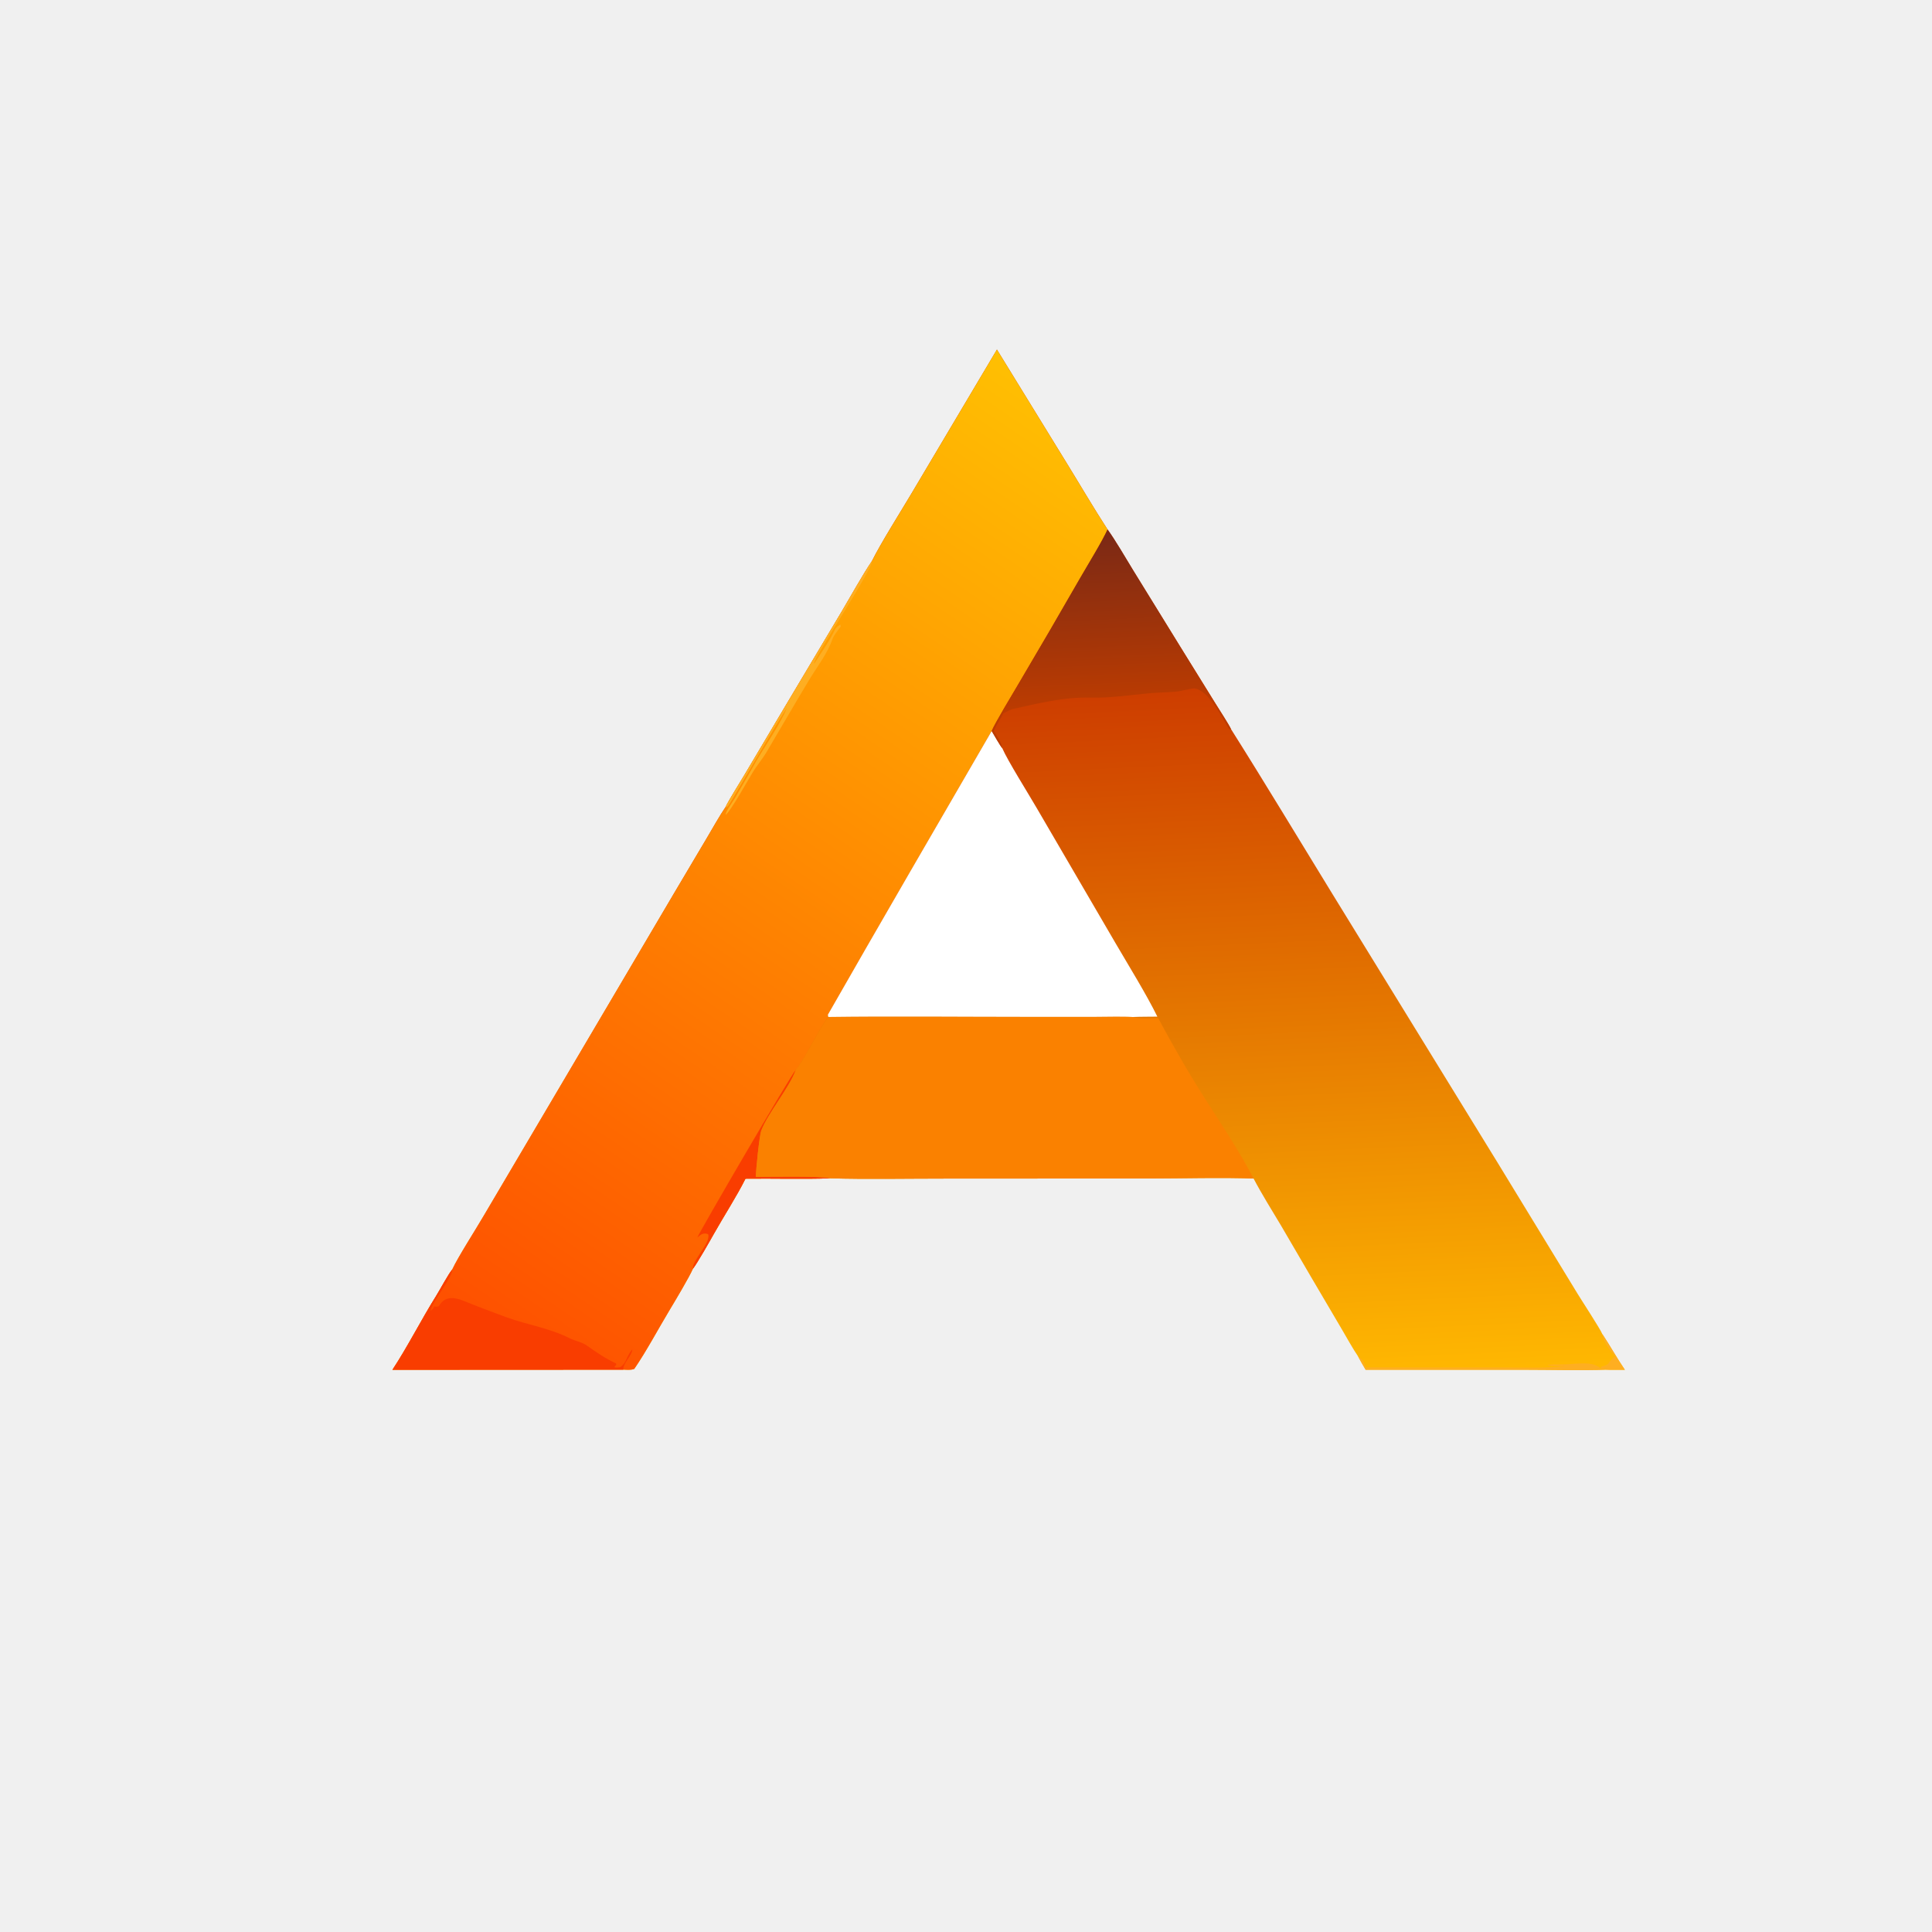
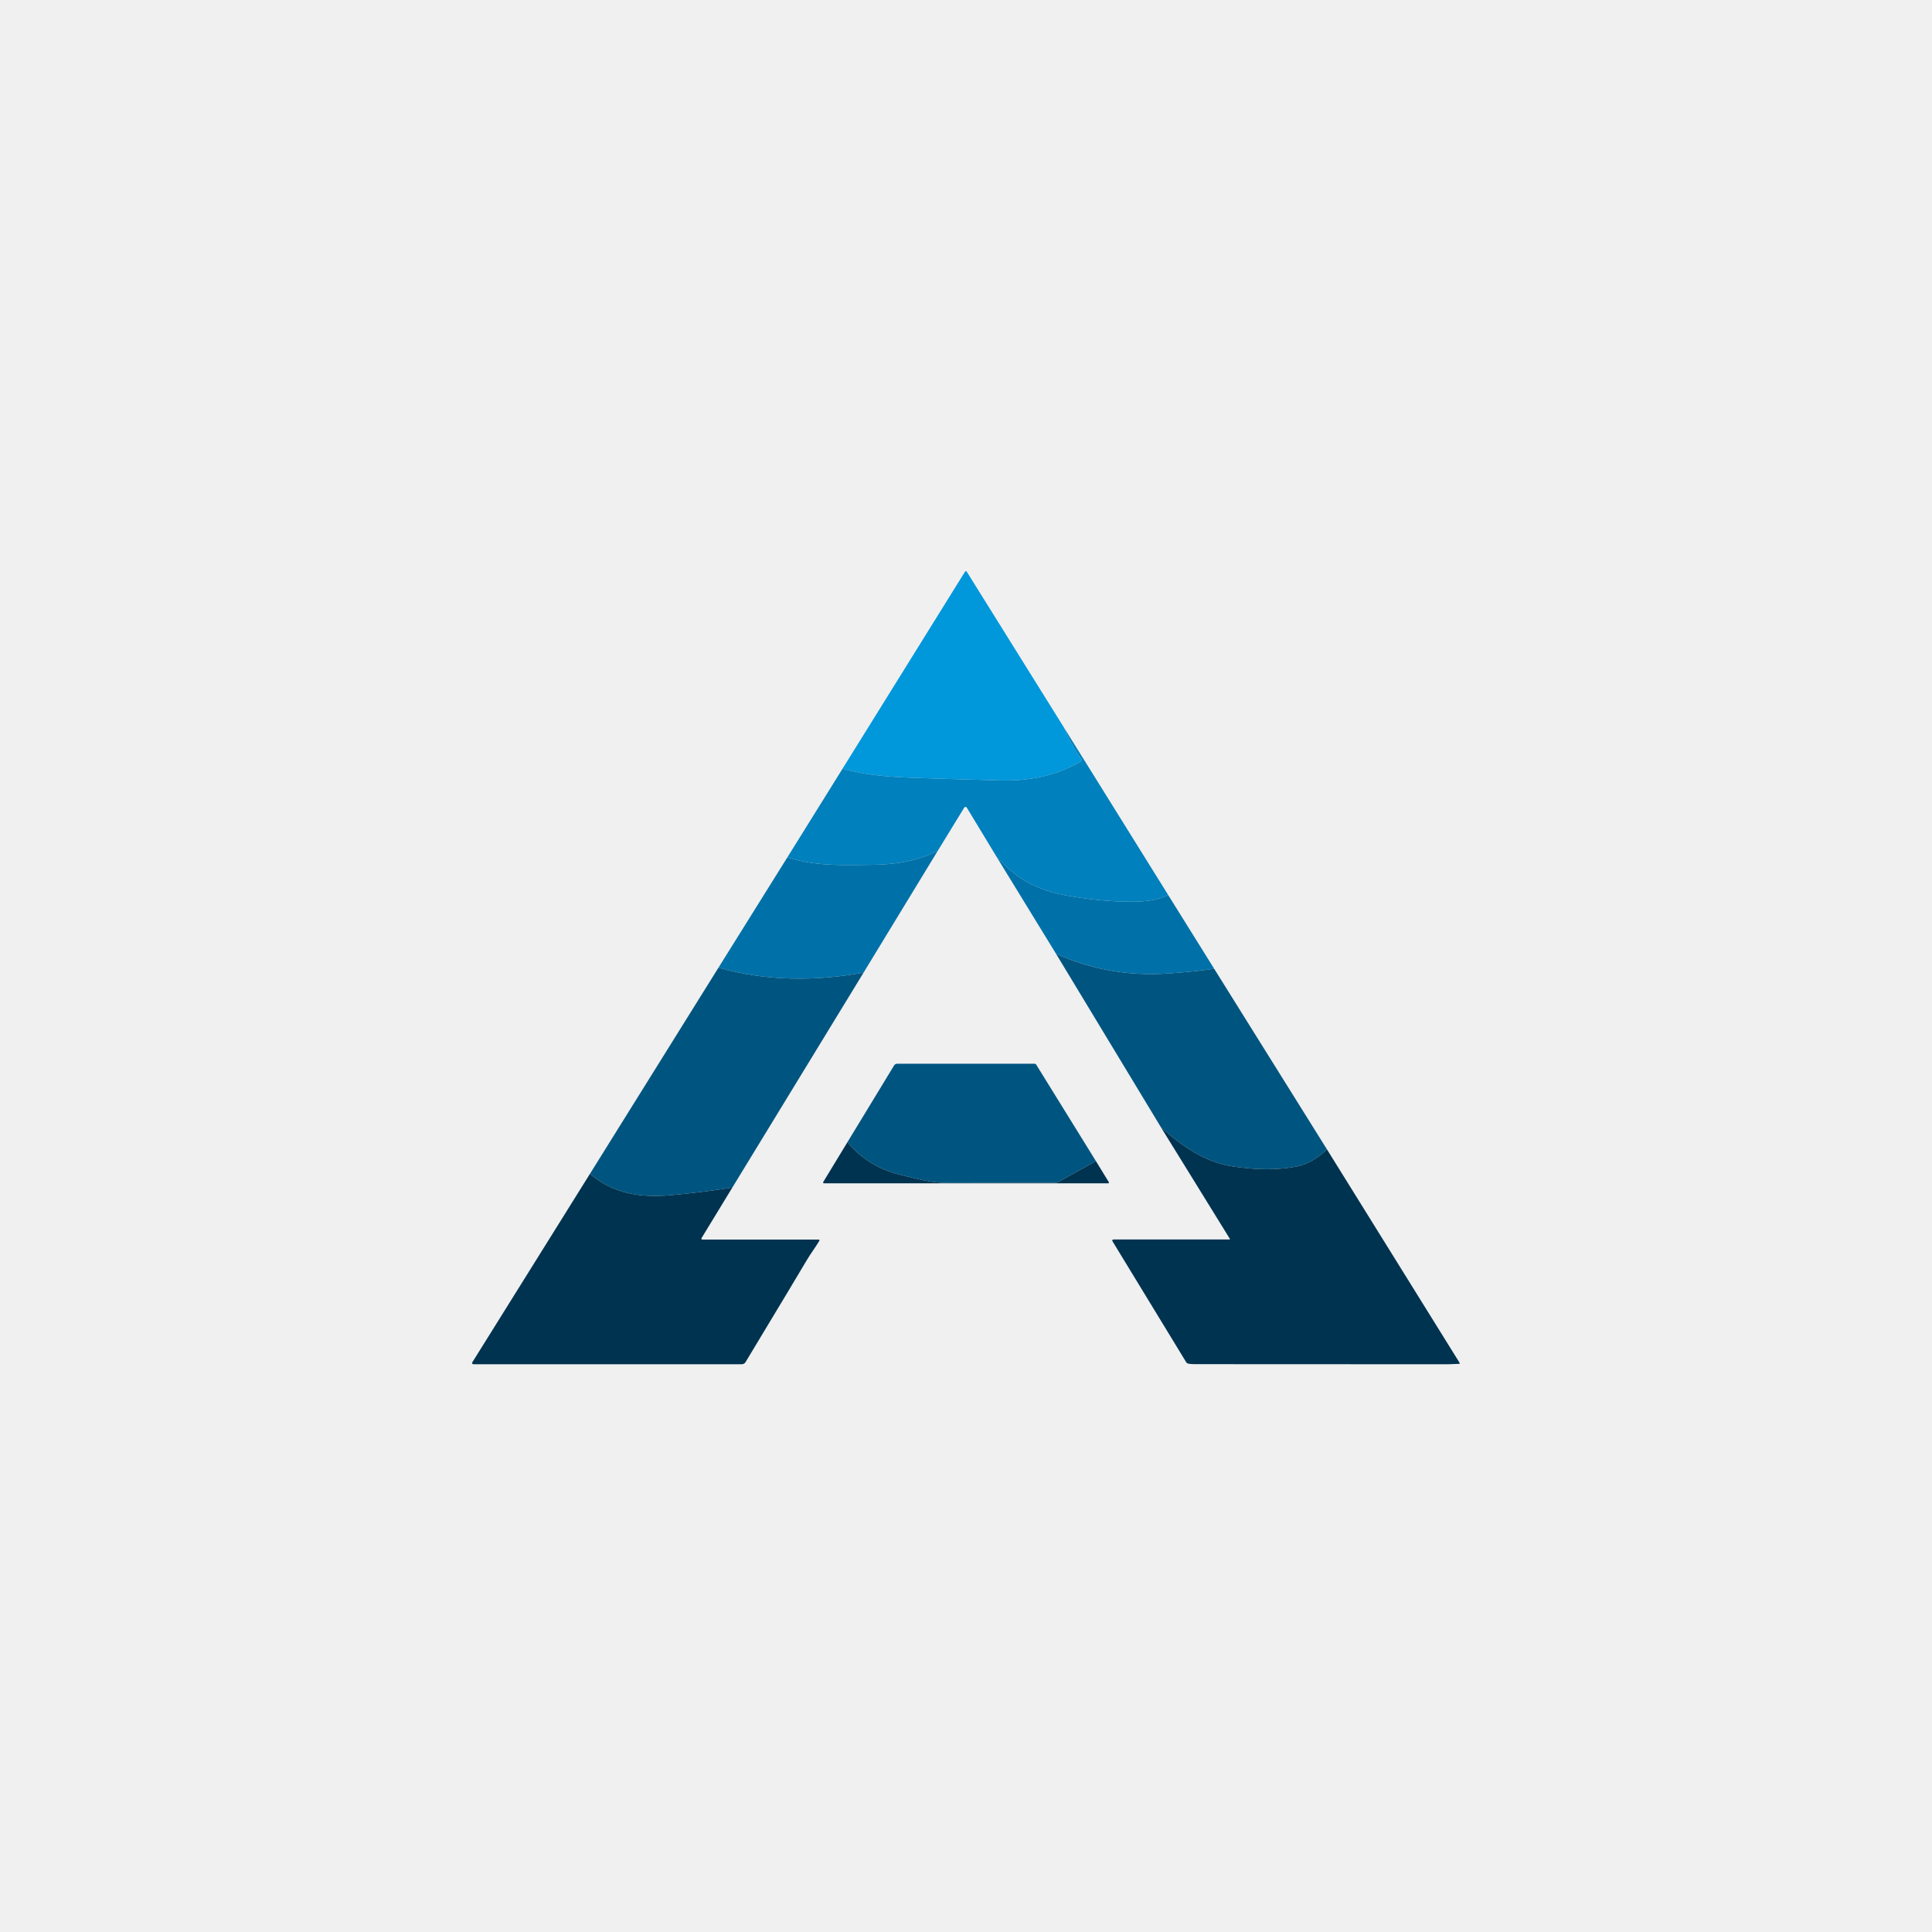
<svg xmlns="http://www.w3.org/2000/svg" width="1024" height="1024" viewBox="0 0 1024 1024" aria-label="Arbiter">
-   <style>
-     .bg { fill: #ffffff; }
-     @media (prefers-color-scheme: dark) { .bg { fill: #020719; } }
-   </style>
-   <defs>
-     <linearGradient id="g0" gradientUnits="userSpaceOnUse" x1="682.362" y1="362.184" x2="699.539" y2="731.920">
-       <stop offset="0" stop-color="#CD3D00" />
-       <stop offset="1" stop-color="#FFB801" />
-     </linearGradient>
-     <linearGradient id="g1" gradientUnits="userSpaceOnUse" x1="256.138" y1="713.659" x2="587.192" y2="227.464">
-       <stop offset="0" stop-color="#FE4F00" />
-       <stop offset="1" stop-color="#FFBF02" />
-     </linearGradient>
-     <linearGradient id="g2" gradientUnits="userSpaceOnUse" x1="585.903" y1="374.212" x2="581.869" y2="282.726">
-       <stop offset="0" stop-color="#BC3C01" />
-       <stop offset="1" stop-color="#7B2915" />
-     </linearGradient>
-   </defs>
-   <path fill="url(#g0)" d="M462.126 297.41C466.724 288.066 477.593 270.868 483.132 261.518L528.395 185.28L565.557 245.764C572.647 257.267 579.701 269.36 587.026 280.626C591.335 286.558 596.702 295.941 600.702 302.435L625.678 342.951L644.292 372.997C646.111 375.951 651.167 383.685 652.512 386.523C670.481 414.988 688.131 444.377 705.756 473.087L793.577 615.932L836.013 685.489C838.31 689.301 848.143 704.289 849.233 707.013C853.282 713.111 857.204 720.188 861.212 726.021C858.19 726.005 853.96 726.12 851.041 725.959C838.046 726.456 821.362 726.004 808.167 726.003L723.818 725.995C722.407 723.7 721.078 721.208 719.765 718.846C717.186 715.117 713.516 708.483 711.094 704.376L694.912 676.87L678.947 649.536C674.23 641.634 668.646 632.734 664.422 624.653C647.866 623.987 626.683 624.608 609.88 624.62L498.899 624.681C479.833 624.683 459.05 625.093 440.093 624.539C425.453 625.049 409.919 624.552 395.112 624.738C390.541 633.911 383.736 644.44 378.576 653.594C376.278 657.672 369.716 669.284 367.243 672.497C365.209 677.132 357.979 689.223 354.998 694.171C349.17 703.842 342.486 716.388 336.177 725.547C334.259 726.271 332.463 726.011 330.375 725.946L208.005 726.007C215.956 713.977 223.473 699.114 231.267 686.678C233.042 683.846 237.807 674.999 239.656 672.92C242.712 666.287 252.167 651.656 256.294 644.53L301.511 567.941L357.462 473.108L374.559 444.294C377.607 439.15 381.318 432.488 384.635 427.632C385.866 424.793 392.597 414.06 394.534 410.792L416.832 373.252L446.411 323.628C450.944 315.991 457.29 304.527 462.126 297.41Z" />
-   <path fill="url(#g1)" d="M462.126 297.41C466.724 288.066 477.593 270.868 483.132 261.518L528.395 185.28L565.557 245.764C572.647 257.267 579.701 269.36 587.026 280.626C584.33 286.749 576.446 299.509 572.825 305.83C561.924 324.823 550.9 343.746 539.754 362.596C536.987 367.318 527.238 383.4 525.608 387.452C503.095 426.234 462.753 495.756 438.791 537.821C438.861 538.217 438.93 538.613 439 539.009C433.744 545.8 425.625 562.993 421.773 567.034C418.593 576.297 406.929 590.044 403.491 599.259C402.457 602.03 400.602 620.454 400.637 623.755C407.584 623.765 435.62 623.204 440.093 624.539C425.453 625.049 409.919 624.552 395.112 624.738C390.541 633.911 383.736 644.44 378.576 653.594C376.278 657.672 369.716 669.284 367.243 672.497C365.209 677.132 357.979 689.223 354.998 694.171C349.17 703.842 342.486 716.388 336.177 725.547C334.259 726.271 332.463 726.011 330.375 725.946L208.005 726.007C215.956 713.977 223.473 699.114 231.267 686.678C233.042 683.846 237.807 674.999 239.656 672.92C242.712 666.287 252.167 651.656 256.294 644.53L301.511 567.941L357.462 473.108L374.559 444.294C377.607 439.15 381.318 432.488 384.635 427.632C385.866 424.793 392.597 414.06 394.534 410.792L416.832 373.252L446.411 323.628C450.944 315.991 457.29 304.527 462.126 297.41Z" />
-   <path fill="#F93D00" d="M208.005 726.007C215.956 713.977 223.473 699.114 231.267 686.678C233.042 683.846 237.807 674.999 239.656 672.92C240.138 676.498 229.183 689.841 228.165 694.731C231.057 692.913 228.975 692.232 230.705 692.546C231.484 692.687 231.86 692.548 232.604 692.296L232.96 691.727C237.326 684.853 244.928 689.242 250.712 691.478C256.773 693.847 262.861 696.147 268.973 698.378C279.611 702.179 291.473 703.986 301.988 709.336C304.877 710.806 308.729 711.338 311.435 713.45C316.582 717.035 320.749 719.948 326.469 722.622L326.635 723.361L325.572 724.57C326.609 725.076 327.287 724.763 328.656 724.635C332.117 722.643 332.217 718.219 335.123 715.259C335.175 718.253 330.025 722.704 330.375 725.946L208.005 726.007Z" />
-   <path fill="#F93D00" d="M367.243 672.497C366.713 668.147 377.011 658.514 375.319 654.161C372.867 653.111 371.246 654.428 369.618 655.927C369.67 654.619 419.599 569.045 421.773 567.034C418.593 576.297 406.929 590.044 403.491 599.259C402.457 602.03 400.602 620.454 400.637 623.755C407.584 623.765 435.62 623.204 440.093 624.539C425.453 625.049 409.919 624.552 395.112 624.738C390.541 633.911 383.736 644.44 378.576 653.594C376.278 657.672 369.716 669.284 367.243 672.497Z" />
-   <path fill="#FEAE21" d="M384.635 427.632C385.866 424.793 392.597 414.06 394.534 410.792L416.832 373.252L446.411 323.628C450.944 315.991 457.29 304.527 462.126 297.41C462.749 301.648 430.21 350.075 431.508 351.778C435.272 345.904 439.664 339.832 442.668 333.454C443.133 332.466 444.651 331.44 445.661 330.921L445.371 331.025L445.648 332.027L445.207 332.583C444.274 333.778 441.789 337.066 441.33 338.409C438.56 346.52 433.25 353.081 428.815 360.447C421.202 373.09 413.764 385.976 406.247 398.689C403.993 402.465 400.911 406.022 398.673 409.842C396.069 414.062 387.603 429.354 384.691 431.864C384.166 430.576 388.472 424.861 389.521 423.012C393.214 416.508 397.115 410.099 400.723 403.542C404.331 397.315 414.978 381.438 416.934 375.362C406.753 391.505 396.6 409.476 386.757 425.925C386.152 426.935 386.002 427.055 385.152 427.879L384.635 427.632Z" />
-   <path fill="#FA8100" d="M439 539.009C473.244 538.549 508.297 538.942 542.62 538.943L580.885 538.941C586.47 538.941 595.006 538.666 600.41 539.035C604.66 540.177 609.151 539.512 613.819 539.596C621.619 554.023 629.958 568.693 638.82 582.53C647.319 595.801 657.247 610.709 664.422 624.653C647.866 623.987 626.683 624.608 609.88 624.62L498.899 624.681C479.833 624.683 459.05 625.093 440.093 624.539C435.62 623.204 407.584 623.765 400.637 623.755C400.602 620.454 402.457 602.03 403.491 599.259C406.929 590.044 418.593 576.297 421.773 567.034C425.625 562.993 433.744 545.8 439 539.009Z" />
-   <path class="bg" d="M525.608 387.452C526.692 389.281 530.081 395.237 531.218 396.55C533.956 402.983 545.508 421.383 549.504 428.315L591.245 499.88C598.045 511.537 607.666 527.074 613.423 538.84C609.227 538.899 604.561 538.858 600.41 539.035C595.006 538.666 586.47 538.941 580.885 538.941L542.62 538.943C508.297 538.942 473.244 538.549 439 539.009C438.93 538.613 438.861 538.217 438.791 537.821C462.753 495.756 503.095 426.234 525.608 387.452Z" />
-   <path fill="url(#g2)" d="M587.026 280.626C591.335 286.558 596.702 295.941 600.702 302.435L625.678 342.951L644.292 372.997C646.111 375.951 651.167 383.685 652.512 386.523L651.527 386.54C647.904 381.1 640.886 365.68 632.916 364.875C629.591 365.198 626.184 366.356 622.865 366.635C618.379 367.013 613.84 367.042 609.398 367.433C598.96 368.351 588.201 370.05 577.702 369.747C563.844 369.348 549.887 372.892 536.443 375.882C535.749 376.035 532.658 377.629 531.834 378.029C530.153 381.366 528.412 383.742 526.737 387.381C528.453 390.103 530.796 393.417 531.218 396.55C530.081 395.237 526.692 389.281 525.608 387.452C527.238 383.4 536.987 367.318 539.754 362.596C550.9 343.746 561.924 324.823 572.825 305.83C576.446 299.509 584.33 286.749 587.026 280.626Z" />
-   <path fill="#FEAE21" d="M719.765 718.846C722.341 720.436 722.692 721.912 724.018 724.755L795.281 724.773C806.636 724.772 818.516 725.266 829.744 724.091C827.874 724.059 821.229 724.256 820.192 723.47C821.991 723.134 825.834 723.14 827.788 723.175C833.956 723.288 843.707 720.823 848.474 725.352L851.041 725.959C838.046 726.456 821.362 726.004 808.167 726.003L723.818 725.995C722.407 723.7 721.078 721.208 719.765 718.846Z" />
-   <path fill="#FEAE21" d="M849.233 707.013C853.282 713.111 857.204 720.188 861.212 726.021C858.19 726.005 853.96 726.12 851.041 725.959L848.474 725.352L848.766 724.306C853.444 723.308 851.661 722.778 854.754 719.993C856.177 718.712 855.194 720.203 855.872 718.764C853.198 715.643 849.85 711.129 849.233 707.013Z" />
+   <path fill="#0097db" d="     M 564.01 385.76     Q 567.68 394.83 573.41 402.79     A 0.42 0.42 0.0 0 1 573.28 403.40     C 559.44 411.40 545.18 414.04 529.77 413.64     Q 510.16 413.13 496.61 412.68     C 475.28 411.98 463.12 411.79 446.54 407.47     L 511.49 302.98     A 0.53 0.52 44.8 0 1 512.38 302.98     L 564.01 385.76     Z" />
+   <path fill="#0080bc" d="     M 564.01 385.76     L 619.21 474.44     C 611.76 477.73 605.14 478.05 596.39 477.88     Q 581.97 477.60 565.24 474.62     C 554.66 472.74 545.38 469.09 537.63 462.96     Q 533.40 459.61 528.30 454.27     L 512.41 428.04     A 0.79 0.79 0.0 0 0 511.06 428.04     L 497.05 450.92     C 485.16 456.81 474.02 458.25 460.58 458.40     C 445.07 458.58 431.78 458.99 417.33 454.39     L 446.54 407.47     C 463.12 411.79 475.28 411.98 496.61 412.68     Q 510.16 413.13 529.77 413.64     C 545.18 414.04 559.44 411.40 573.28 403.40     A 0.42 0.42 0.0 0 0 573.41 402.79     Q 567.68 394.83 564.01 385.76     Z" />
+   <path fill="#0071a8" d="     M 497.05 450.92     L 457.73 515.48     C 432.06 520.21 405.92 520.03 380.80 512.88     L 417.33 454.39     C 431.78 458.99 445.07 458.58 460.58 458.40     C 474.02 458.25 485.16 456.81 497.05 450.92     Z" />
+   <path fill="#0071a8" d="     M 619.21 474.44     L 643.54 513.46     Q 633.02 515.02 619.22 515.97     Q 587.79 518.14 559.72 505.53     L 528.30 454.27     Q 533.40 459.61 537.63 462.96     C 545.38 469.09 554.66 472.74 565.24 474.62     Q 581.97 477.60 596.39 477.88     C 605.14 478.05 611.76 477.73 619.21 474.44     Z" />
+   <path fill="#005580" d="     M 643.54 513.46     L 703.29 609.15     Q 695.60 616.69 687.03 618.31     Q 672.54 621.07 653.81 618.31     C 638.55 616.07 626.56 607.51 615.35 597.52     L 559.72 505.53     Q 587.79 518.14 619.22 515.97     Q 633.02 515.02 643.54 513.46     Z" />
+   <path fill="#005580" d="     M 380.80 512.88     C 405.92 520.03 432.06 520.21 457.73 515.48     L 388.14 629.45     Q 371.78 632.01 355.62 633.48     C 339.63 634.93 325.03 632.80 312.69 622.14     L 380.80 512.88     Z" />
+   <path fill="#005580" d="     M 580.86 615.41     L 560.57 626.65     A 2.12 2.04 -58.7 0 1 559.55 626.92     Q 535.78 627.01 503.00 626.99     Q 496.52 626.99 490.61 625.81     Q 485.73 624.84 476.61 622.54     Q 459.90 618.32 449.16 605.37     L 473.88 564.71     A 1.94 1.94 0.0 0 1 475.53 563.79     L 548.24 563.79     A 1.21 1.19 -15.7 0 1 549.26 564.35     L 580.86 615.41     Z" />
+   <path fill="#003350" d="     M 703.29 609.15     L 773.63 722.34     A 0.35 0.35 0.0 0 1 773.35 722.87     Q 767.92 723.09 767.44 723.09     Q 761.58 723.07 632.75 723.03     Q 630.57 723.02 629.40 722.61     A 1.24 1.19 82.7 0 1 628.77 722.10     L 589.60 657.83     A 0.58 0.58 0.0 0 1 590.10 656.95     L 651.70 656.95     A 0.20 0.20 0.0 0 0 651.87 656.64     L 615.35 597.52     C 626.56 607.51 638.55 616.07 653.81 618.31     Q 672.54 621.07 687.03 618.31     Q 695.60 616.69 703.29 609.15     Z" />
+   <path fill="#003350" d="     M 449.16 605.37     Q 459.90 618.32 476.61 622.54     Q 485.73 624.84 490.61 625.81     Q 496.52 626.99 503.00 626.99     Q 535.78 627.01 559.55 626.92     A 2.12 2.04 -58.7 0 0 560.57 626.65     L 580.86 615.41     L 587.72 626.59     A 0.38 0.38 0.0 0 1 587.40 627.17     L 436.70 627.17     A 0.44 0.44 0.0 0 1 436.32 626.50     L 449.16 605.37     Z" />
+   <path fill="#003350" d="     M 312.69 622.14     C 325.03 632.80 339.63 634.93 355.62 633.48     Q 371.78 632.01 388.14 629.45     L 371.82 656.24     A 0.51 0.50 15.9 0 0 372.25 657.01     L 433.95 657.01     A 0.39 0.39 0.0 0 1 434.29 657.60     C 432.44 660.78 429.70 664.36 427.53 668.05     Q 422.21 677.09 395.14 721.97     A 2.28 2.26 15.4 0 1 393.19 723.07     L 250.88 723.07     A 0.66 0.65 16.0 0 1 250.32 722.07     L 312.69 622.14     Z" />
</svg>
